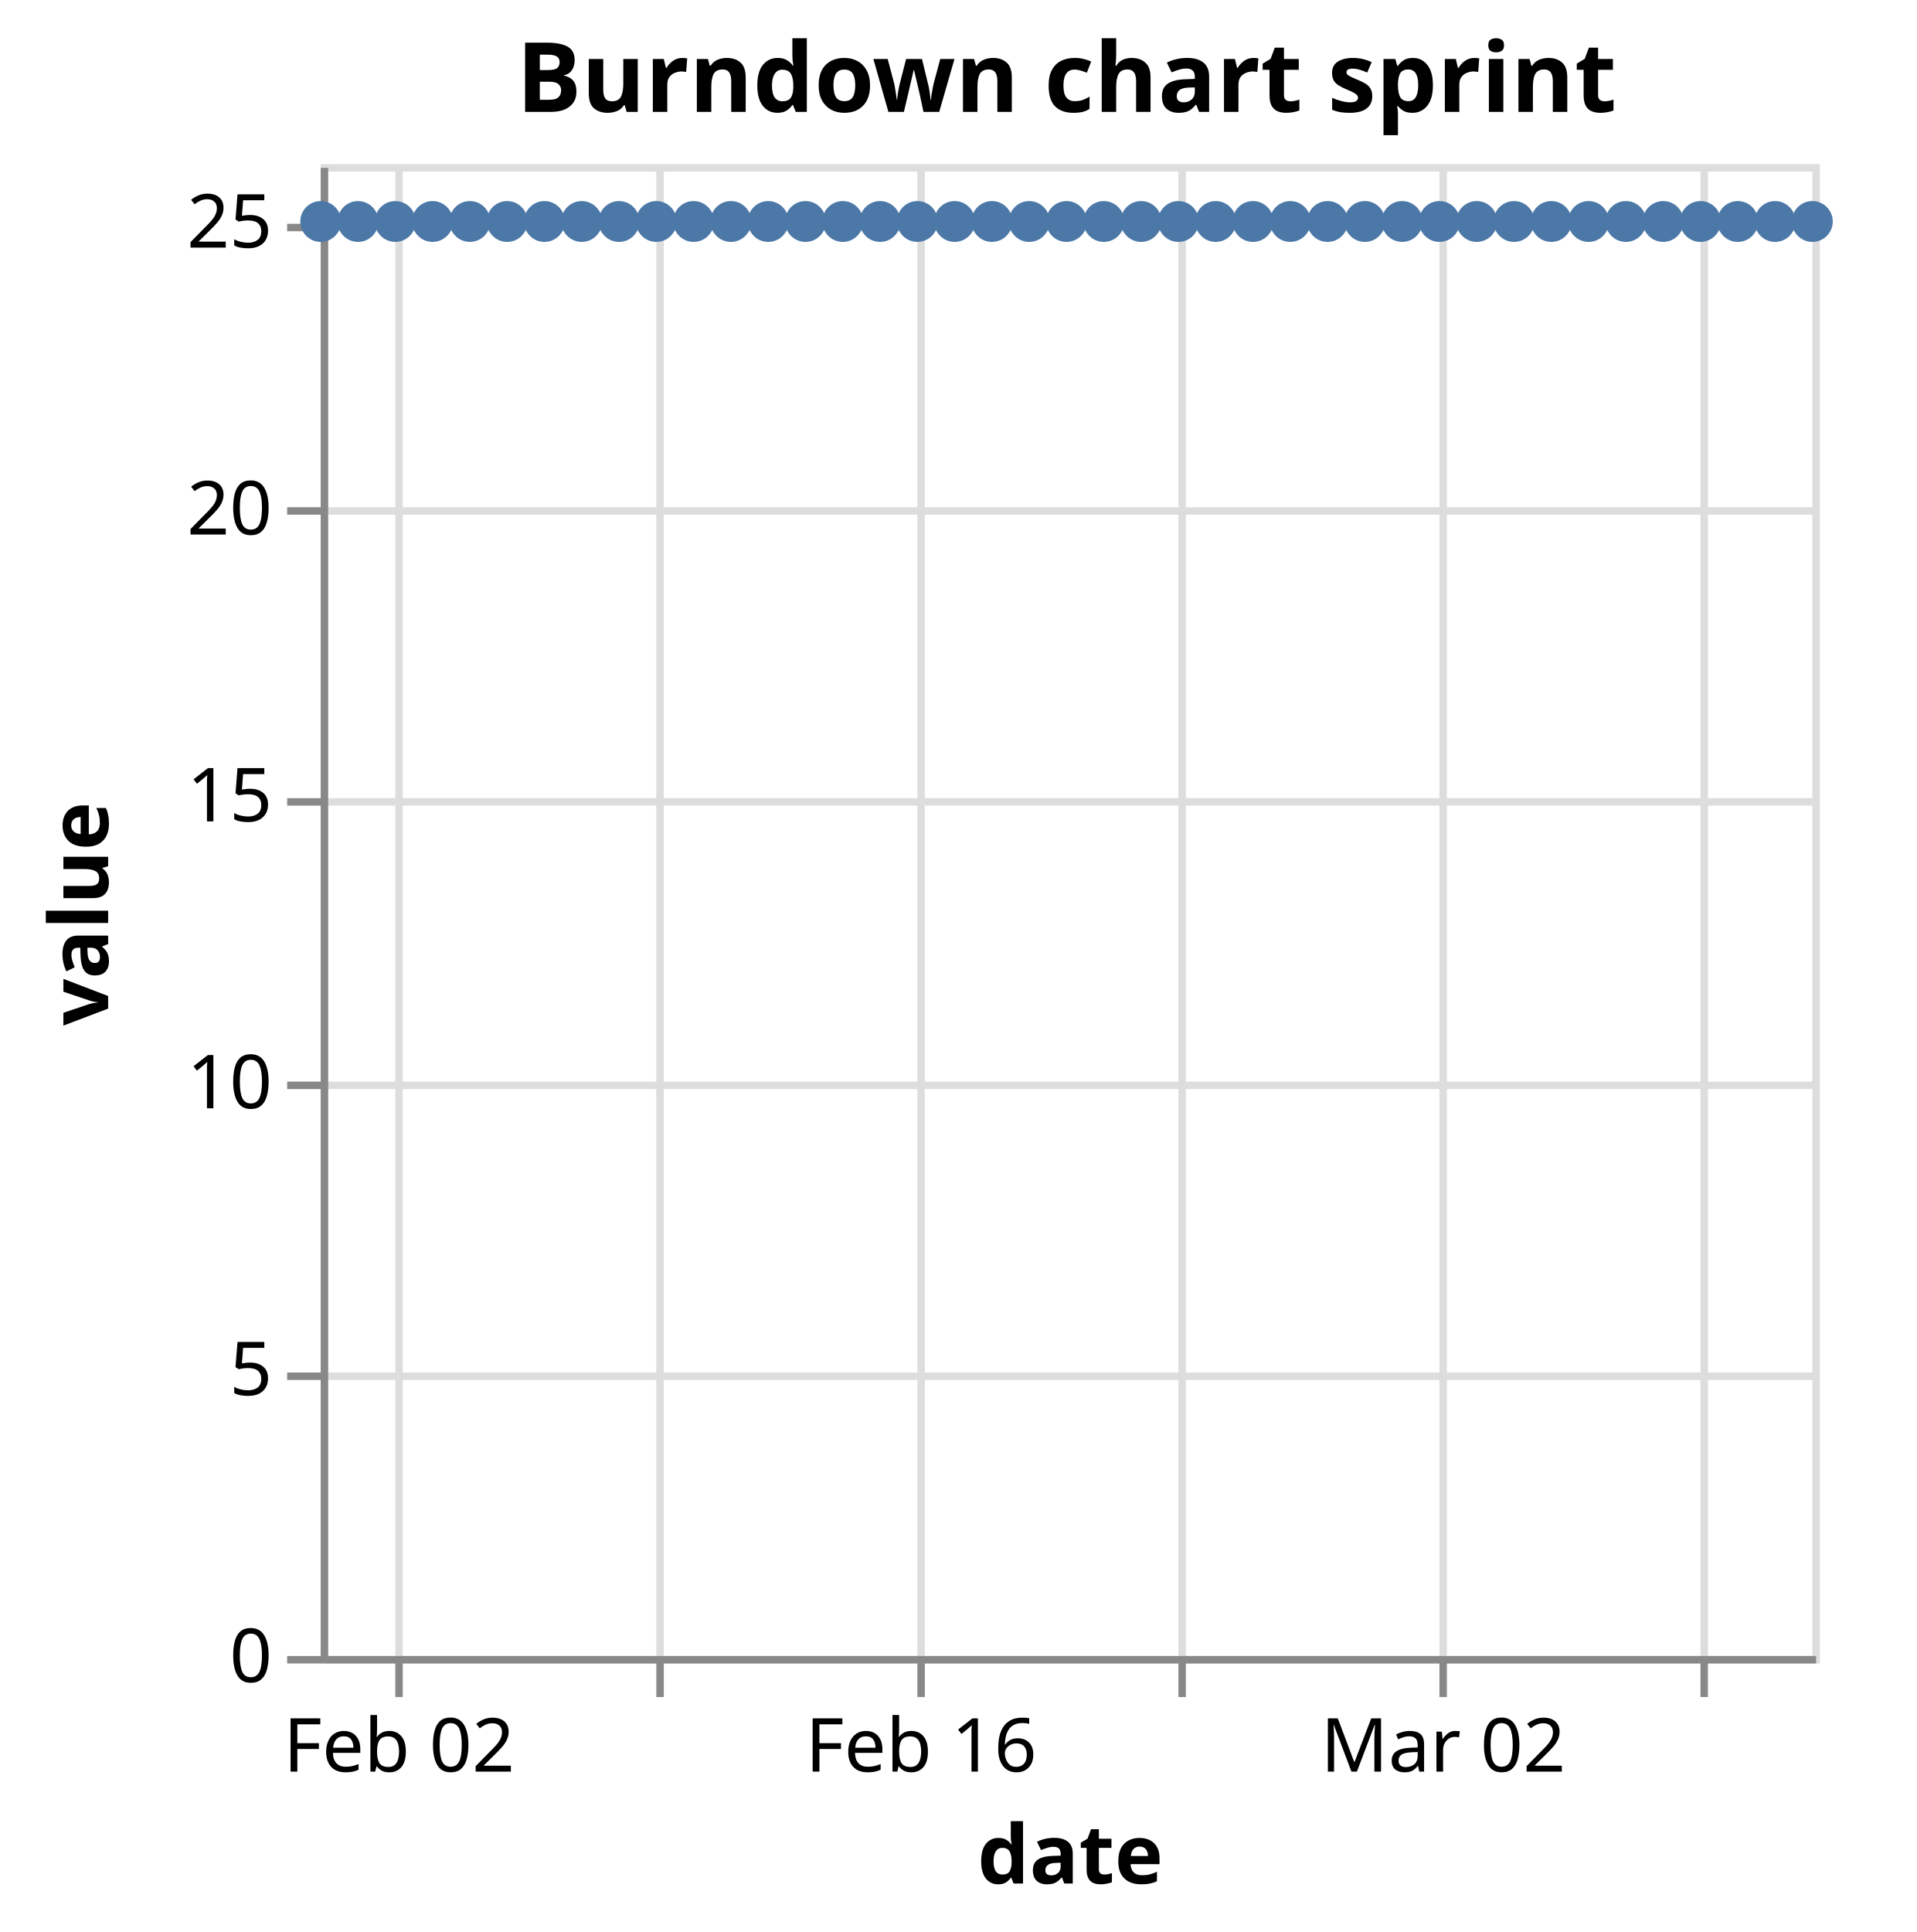
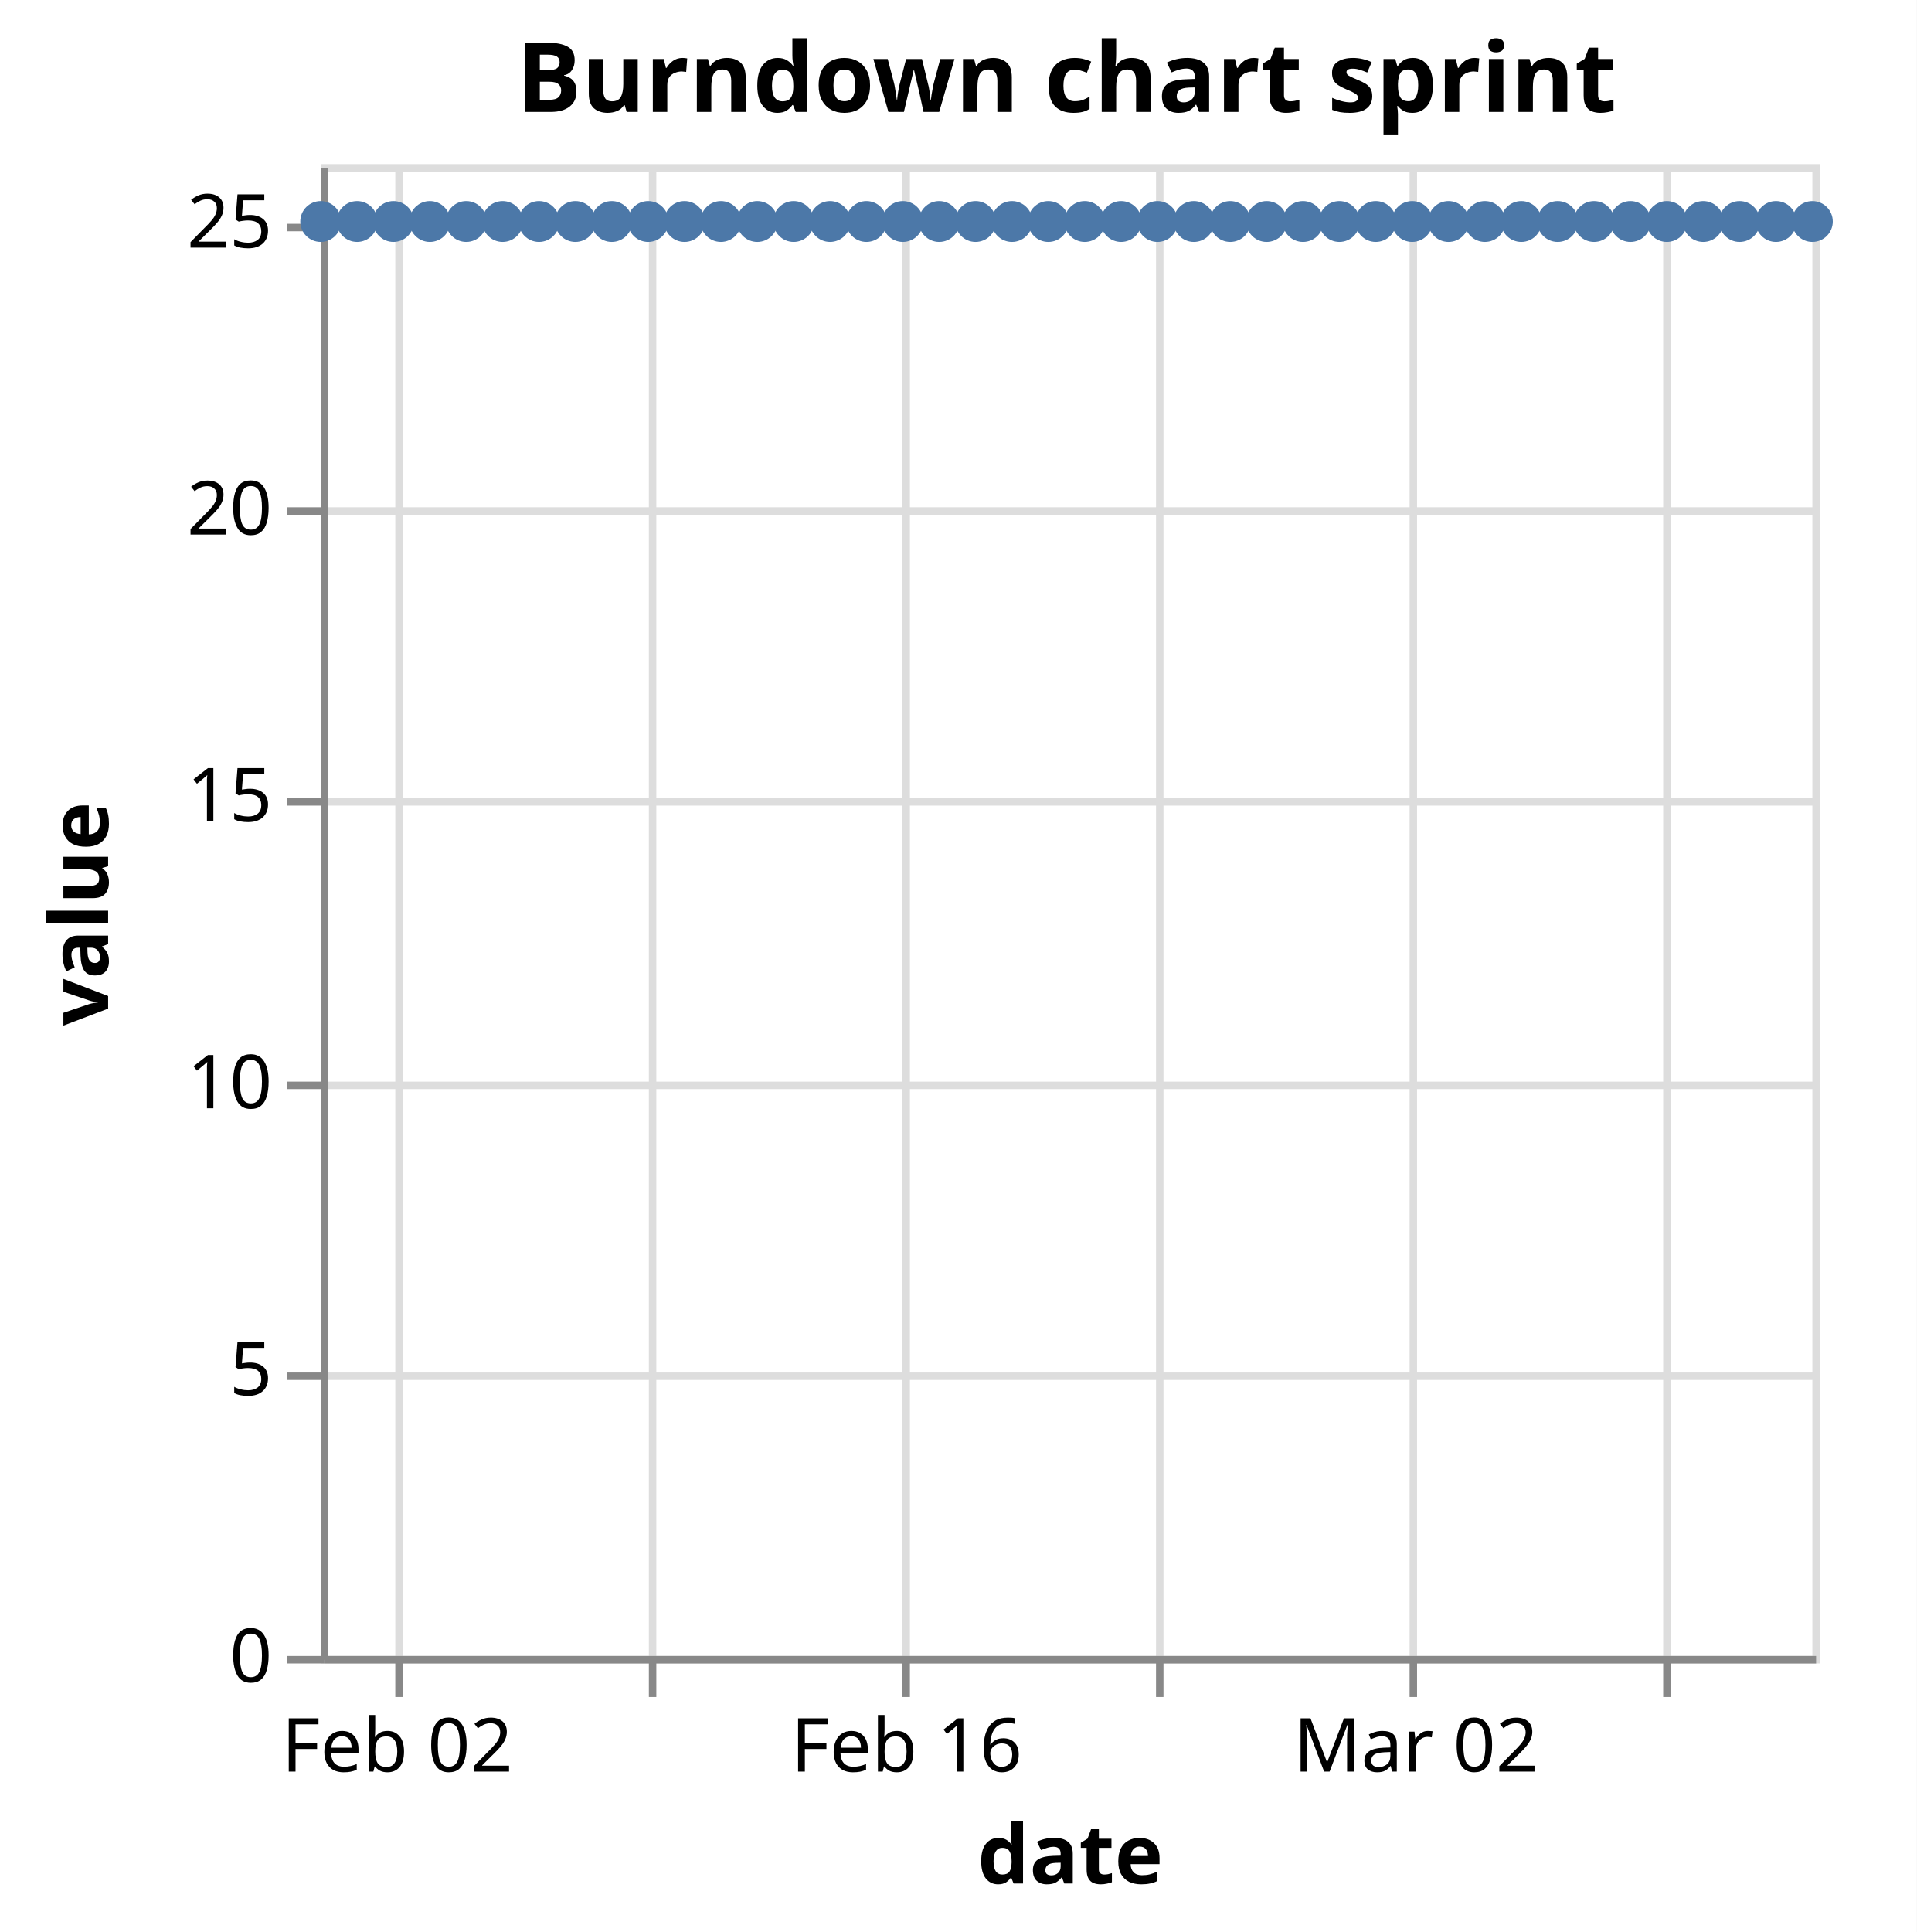
<svg xmlns="http://www.w3.org/2000/svg" version="1.1" class="marks" width="257" height="259" viewBox="0 0 257 259">
  <rect width="257" height="259" fill="white" />
  <g fill="none" stroke-miterlimit="10" transform="translate(43,22)">
    <g class="mark-group role-frame root" role="graphics-object" aria-roledescription="group mark container">
      <g transform="translate(0,0)">
        <path class="background" aria-hidden="true" d="M0.5,0.5h200v200h-200Z" stroke="#ddd" />
        <g>
          <g class="mark-group role-axis" aria-hidden="true">
            <g transform="translate(0.5,200.5)">
              <path class="background" aria-hidden="true" d="M0,0h0v0h0Z" pointer-events="none" />
              <g>
                <g class="mark-rule role-axis-grid" pointer-events="none">
                  <line transform="translate(10,-200)" x2="0" y2="200" stroke="#ddd" stroke-width="1" opacity="1" />
-                   <line transform="translate(45,-200)" x2="0" y2="200" stroke="#ddd" stroke-width="1" opacity="1" />
-                   <line transform="translate(80,-200)" x2="0" y2="200" stroke="#ddd" stroke-width="1" opacity="1" />
-                   <line transform="translate(115,-200)" x2="0" y2="200" stroke="#ddd" stroke-width="1" opacity="1" />
-                   <line transform="translate(150,-200)" x2="0" y2="200" stroke="#ddd" stroke-width="1" opacity="1" />
-                   <line transform="translate(185,-200)" x2="0" y2="200" stroke="#ddd" stroke-width="1" opacity="1" />
+                   <line transform="translate(44,-200)" x2="0" y2="200" stroke="#ddd" stroke-width="1" opacity="1" />
+                   <line transform="translate(78,-200)" x2="0" y2="200" stroke="#ddd" stroke-width="1" opacity="1" />
+                   <line transform="translate(112,-200)" x2="0" y2="200" stroke="#ddd" stroke-width="1" opacity="1" />
+                   <line transform="translate(146,-200)" x2="0" y2="200" stroke="#ddd" stroke-width="1" opacity="1" />
+                   <line transform="translate(180,-200)" x2="0" y2="200" stroke="#ddd" stroke-width="1" opacity="1" />
                </g>
              </g>
              <path class="foreground" aria-hidden="true" d="" pointer-events="none" display="none" />
            </g>
          </g>
          <g class="mark-group role-axis" aria-hidden="true">
            <g transform="translate(0.5,0.5)">
              <path class="background" aria-hidden="true" d="M0,0h0v0h0Z" pointer-events="none" />
              <g>
                <g class="mark-rule role-axis-grid" pointer-events="none">
                  <line transform="translate(0,200)" x2="200" y2="0" stroke="#ddd" stroke-width="1" opacity="1" />
                  <line transform="translate(0,162)" x2="200" y2="0" stroke="#ddd" stroke-width="1" opacity="1" />
                  <line transform="translate(0,123)" x2="200" y2="0" stroke="#ddd" stroke-width="1" opacity="1" />
                  <line transform="translate(0,85)" x2="200" y2="0" stroke="#ddd" stroke-width="1" opacity="1" />
                  <line transform="translate(0,46)" x2="200" y2="0" stroke="#ddd" stroke-width="1" opacity="1" />
                  <line transform="translate(0,8)" x2="200" y2="0" stroke="#ddd" stroke-width="1" opacity="1" />
                </g>
              </g>
              <path class="foreground" aria-hidden="true" d="" pointer-events="none" display="none" />
            </g>
          </g>
-           <g class="mark-group role-axis" role="graphics-symbol" aria-roledescription="axis" aria-label="X-axis titled 'date' for a time scale with values from January 31 to March 12">
+           <g class="mark-group role-axis" role="graphics-symbol" aria-roledescription="axis" aria-label="X-axis titled 'date' for a time scale with values from January 31 to March 13">
            <g transform="translate(0.5,200.5)">
              <path class="background" aria-hidden="true" d="M0,0h0v0h0Z" pointer-events="none" />
              <g>
                <g class="mark-rule role-axis-tick" pointer-events="none">
                  <line transform="translate(10,0)" x2="0" y2="5" stroke="#888" stroke-width="1" opacity="1" />
-                   <line transform="translate(45,0)" x2="0" y2="5" stroke="#888" stroke-width="1" opacity="1" />
-                   <line transform="translate(80,0)" x2="0" y2="5" stroke="#888" stroke-width="1" opacity="1" />
-                   <line transform="translate(115,0)" x2="0" y2="5" stroke="#888" stroke-width="1" opacity="1" />
-                   <line transform="translate(150,0)" x2="0" y2="5" stroke="#888" stroke-width="1" opacity="1" />
-                   <line transform="translate(185,0)" x2="0" y2="5" stroke="#888" stroke-width="1" opacity="1" />
+                   <line transform="translate(44,0)" x2="0" y2="5" stroke="#888" stroke-width="1" opacity="1" />
+                   <line transform="translate(78,0)" x2="0" y2="5" stroke="#888" stroke-width="1" opacity="1" />
+                   <line transform="translate(112,0)" x2="0" y2="5" stroke="#888" stroke-width="1" opacity="1" />
+                   <line transform="translate(146,0)" x2="0" y2="5" stroke="#888" stroke-width="1" opacity="1" />
+                   <line transform="translate(180,0)" x2="0" y2="5" stroke="#888" stroke-width="1" opacity="1" />
                </g>
                <g class="mark-text role-axis-label" pointer-events="none">
-                   <text text-anchor="middle" transform="translate(10,15)" font-family="sans-serif" font-size="10px" fill="#000" opacity="1">Feb 02</text>
-                   <text text-anchor="middle" transform="translate(45,15)" font-family="sans-serif" font-size="10px" fill="#000" opacity="0">Feb 09</text>
-                   <text text-anchor="middle" transform="translate(80,15)" font-family="sans-serif" font-size="10px" fill="#000" opacity="1">Feb 16</text>
-                   <text text-anchor="middle" transform="translate(115,15)" font-family="sans-serif" font-size="10px" fill="#000" opacity="0">Feb 23</text>
-                   <text text-anchor="middle" transform="translate(150,15)" font-family="sans-serif" font-size="10px" fill="#000" opacity="1">Mar 02</text>
-                   <text text-anchor="middle" transform="translate(185,15)" font-family="sans-serif" font-size="10px" fill="#000" opacity="0">Mar 09</text>
+                   <text text-anchor="middle" transform="translate(9.756098,15)" font-family="sans-serif" font-size="10px" fill="#000" opacity="1">Feb 02</text>
+                   <text text-anchor="middle" transform="translate(43.90244,15)" font-family="sans-serif" font-size="10px" fill="#000" opacity="0">Feb 09</text>
+                   <text text-anchor="middle" transform="translate(78.04878,15)" font-family="sans-serif" font-size="10px" fill="#000" opacity="1">Feb 16</text>
+                   <text text-anchor="middle" transform="translate(112.1951,15)" font-family="sans-serif" font-size="10px" fill="#000" opacity="0">Feb 23</text>
+                   <text text-anchor="middle" transform="translate(146.3415,15)" font-family="sans-serif" font-size="10px" fill="#000" opacity="1">Mar 02</text>
+                   <text text-anchor="middle" transform="translate(180.4878,15)" font-family="sans-serif" font-size="10px" fill="#000" opacity="0">Mar 09</text>
                </g>
                <g class="mark-rule role-axis-domain" pointer-events="none">
                  <line transform="translate(0,0)" x2="200" y2="0" stroke="#888" stroke-width="1" opacity="1" />
                </g>
                <g class="mark-text role-axis-title" pointer-events="none">
                  <text text-anchor="middle" transform="translate(100,30)" font-family="sans-serif" font-size="11px" font-weight="bold" fill="#000" opacity="1">date</text>
                </g>
              </g>
              <path class="foreground" aria-hidden="true" d="" pointer-events="none" display="none" />
            </g>
          </g>
          <g class="mark-group role-axis" role="graphics-symbol" aria-roledescription="axis" aria-label="Y-axis titled 'value' for a linear scale with values from 0 to 26">
            <g transform="translate(0.5,0.5)">
              <path class="background" aria-hidden="true" d="M0,0h0v0h0Z" pointer-events="none" />
              <g>
                <g class="mark-rule role-axis-tick" pointer-events="none">
                  <line transform="translate(0,200)" x2="-5" y2="0" stroke="#888" stroke-width="1" opacity="1" />
                  <line transform="translate(0,162)" x2="-5" y2="0" stroke="#888" stroke-width="1" opacity="1" />
                  <line transform="translate(0,123)" x2="-5" y2="0" stroke="#888" stroke-width="1" opacity="1" />
                  <line transform="translate(0,85)" x2="-5" y2="0" stroke="#888" stroke-width="1" opacity="1" />
                  <line transform="translate(0,46)" x2="-5" y2="0" stroke="#888" stroke-width="1" opacity="1" />
                  <line transform="translate(0,8)" x2="-5" y2="0" stroke="#888" stroke-width="1" opacity="1" />
                </g>
                <g class="mark-text role-axis-label" pointer-events="none">
                  <text text-anchor="end" transform="translate(-7,203)" font-family="sans-serif" font-size="10px" fill="#000" opacity="1">0</text>
                  <text text-anchor="end" transform="translate(-7,164.5385)" font-family="sans-serif" font-size="10px" fill="#000" opacity="1">5</text>
                  <text text-anchor="end" transform="translate(-7,126.0769)" font-family="sans-serif" font-size="10px" fill="#000" opacity="1">10</text>
                  <text text-anchor="end" transform="translate(-7,87.61538)" font-family="sans-serif" font-size="10px" fill="#000" opacity="1">15</text>
                  <text text-anchor="end" transform="translate(-7,49.15385)" font-family="sans-serif" font-size="10px" fill="#000" opacity="1">20</text>
                  <text text-anchor="end" transform="translate(-7,10.69231)" font-family="sans-serif" font-size="10px" fill="#000" opacity="1">25</text>
                </g>
                <g class="mark-rule role-axis-domain" pointer-events="none">
                  <line transform="translate(0,200)" x2="0" y2="-200" stroke="#888" stroke-width="1" opacity="1" />
                </g>
                <g class="mark-text role-axis-title" pointer-events="none">
                  <text text-anchor="middle" transform="translate(-27,100) rotate(-90) translate(0,-2)" font-family="sans-serif" font-size="11px" font-weight="bold" fill="#000" opacity="1">value</text>
                </g>
              </g>
              <path class="foreground" aria-hidden="true" d="" pointer-events="none" display="none" />
            </g>
          </g>
          <g class="mark-line role-mark layer_0_layer_0_marks" role="graphics-object" aria-roledescription="line mark container">
-             <path aria-label="date: Jan 31; value: 25" role="graphics-symbol" aria-roledescription="line mark" d="M0,7.692L5,7.692L10,7.692L15,7.692L20,7.692L25,7.692L30,7.692L35,7.692L40,7.692L45,7.692L50,7.692L55,7.692L60,7.692L65,7.692L70,7.692L75,7.692L80,7.692L85,7.692L90,7.692L95,7.692L100,7.692L105,7.692L110,7.692L115,7.692L120,7.692L125,7.692L130,7.692L135,7.692L140,7.692L145,7.692L150,7.692L155,7.692L160,7.692L165,7.692L170,7.692L175,7.692L180,7.692L185,7.692L190,7.692L195,7.692L200,7.692" stroke="#4c78a8" stroke-width="2" />
+             <path aria-label="date: Jan 31; value: 25" role="graphics-symbol" aria-roledescription="line mark" d="M0,7.692L4.878,7.692L9.756,7.692L14.634,7.692L19.512,7.692L24.39,7.692L29.268,7.692L34.146,7.692L39.024,7.692L43.902,7.692L48.78,7.692L53.659,7.692L58.537,7.692L63.415,7.692L68.293,7.692L73.171,7.692L78.049,7.692L82.927,7.692L87.805,7.692L92.683,7.692L97.561,7.692L102.439,7.692L107.317,7.692L112.195,7.692L117.073,7.692L121.951,7.692L126.829,7.692L131.707,7.692L136.585,7.692L141.463,7.692L146.341,7.692L151.22,7.692L156.098,7.692L160.976,7.692L165.854,7.692L170.732,7.692L175.61,7.692L180.488,7.692L185.366,7.692L190.244,7.692L195.122,7.692L200,7.692" stroke="#4c78a8" stroke-width="2" />
          </g>
          <g class="mark-symbol role-mark layer_0_layer_1_marks" role="graphics-object" aria-roledescription="symbol mark container">
            <path aria-label="date: Jan 31; value: 25" role="graphics-symbol" aria-roledescription="point" transform="translate(0,7.692308)" d="M2.739,0A2.739,2.739,0,1,1,-2.739,0A2.739,2.739,0,1,1,2.739,0" fill="#4c78a8" stroke-width="2" opacity="1" />
-             <path aria-label="date: Feb 01; value: 25" role="graphics-symbol" aria-roledescription="point" transform="translate(5,7.692308)" d="M2.739,0A2.739,2.739,0,1,1,-2.739,0A2.739,2.739,0,1,1,2.739,0" fill="#4c78a8" stroke-width="2" opacity="1" />
-             <path aria-label="date: Feb 02; value: 25" role="graphics-symbol" aria-roledescription="point" transform="translate(10,7.692308)" d="M2.739,0A2.739,2.739,0,1,1,-2.739,0A2.739,2.739,0,1,1,2.739,0" fill="#4c78a8" stroke-width="2" opacity="1" />
-             <path aria-label="date: Feb 03; value: 25" role="graphics-symbol" aria-roledescription="point" transform="translate(15,7.692308)" d="M2.739,0A2.739,2.739,0,1,1,-2.739,0A2.739,2.739,0,1,1,2.739,0" fill="#4c78a8" stroke-width="2" opacity="1" />
-             <path aria-label="date: Feb 04; value: 25" role="graphics-symbol" aria-roledescription="point" transform="translate(20,7.692308)" d="M2.739,0A2.739,2.739,0,1,1,-2.739,0A2.739,2.739,0,1,1,2.739,0" fill="#4c78a8" stroke-width="2" opacity="1" />
-             <path aria-label="date: Feb 05; value: 25" role="graphics-symbol" aria-roledescription="point" transform="translate(25,7.692308)" d="M2.739,0A2.739,2.739,0,1,1,-2.739,0A2.739,2.739,0,1,1,2.739,0" fill="#4c78a8" stroke-width="2" opacity="1" />
-             <path aria-label="date: Feb 06; value: 25" role="graphics-symbol" aria-roledescription="point" transform="translate(30,7.692308)" d="M2.739,0A2.739,2.739,0,1,1,-2.739,0A2.739,2.739,0,1,1,2.739,0" fill="#4c78a8" stroke-width="2" opacity="1" />
-             <path aria-label="date: Feb 07; value: 25" role="graphics-symbol" aria-roledescription="point" transform="translate(35,7.692308)" d="M2.739,0A2.739,2.739,0,1,1,-2.739,0A2.739,2.739,0,1,1,2.739,0" fill="#4c78a8" stroke-width="2" opacity="1" />
-             <path aria-label="date: Feb 08; value: 25" role="graphics-symbol" aria-roledescription="point" transform="translate(40,7.692308)" d="M2.739,0A2.739,2.739,0,1,1,-2.739,0A2.739,2.739,0,1,1,2.739,0" fill="#4c78a8" stroke-width="2" opacity="1" />
-             <path aria-label="date: Feb 09; value: 25" role="graphics-symbol" aria-roledescription="point" transform="translate(45,7.692308)" d="M2.739,0A2.739,2.739,0,1,1,-2.739,0A2.739,2.739,0,1,1,2.739,0" fill="#4c78a8" stroke-width="2" opacity="1" />
-             <path aria-label="date: Feb 10; value: 25" role="graphics-symbol" aria-roledescription="point" transform="translate(50,7.692308)" d="M2.739,0A2.739,2.739,0,1,1,-2.739,0A2.739,2.739,0,1,1,2.739,0" fill="#4c78a8" stroke-width="2" opacity="1" />
-             <path aria-label="date: Feb 11; value: 25" role="graphics-symbol" aria-roledescription="point" transform="translate(55,7.692308)" d="M2.739,0A2.739,2.739,0,1,1,-2.739,0A2.739,2.739,0,1,1,2.739,0" fill="#4c78a8" stroke-width="2" opacity="1" />
-             <path aria-label="date: Feb 12; value: 25" role="graphics-symbol" aria-roledescription="point" transform="translate(60,7.692308)" d="M2.739,0A2.739,2.739,0,1,1,-2.739,0A2.739,2.739,0,1,1,2.739,0" fill="#4c78a8" stroke-width="2" opacity="1" />
-             <path aria-label="date: Feb 13; value: 25" role="graphics-symbol" aria-roledescription="point" transform="translate(65,7.692308)" d="M2.739,0A2.739,2.739,0,1,1,-2.739,0A2.739,2.739,0,1,1,2.739,0" fill="#4c78a8" stroke-width="2" opacity="1" />
-             <path aria-label="date: Feb 14; value: 25" role="graphics-symbol" aria-roledescription="point" transform="translate(70,7.692308)" d="M2.739,0A2.739,2.739,0,1,1,-2.739,0A2.739,2.739,0,1,1,2.739,0" fill="#4c78a8" stroke-width="2" opacity="1" />
-             <path aria-label="date: Feb 15; value: 25" role="graphics-symbol" aria-roledescription="point" transform="translate(75,7.692308)" d="M2.739,0A2.739,2.739,0,1,1,-2.739,0A2.739,2.739,0,1,1,2.739,0" fill="#4c78a8" stroke-width="2" opacity="1" />
-             <path aria-label="date: Feb 16; value: 25" role="graphics-symbol" aria-roledescription="point" transform="translate(80,7.692308)" d="M2.739,0A2.739,2.739,0,1,1,-2.739,0A2.739,2.739,0,1,1,2.739,0" fill="#4c78a8" stroke-width="2" opacity="1" />
-             <path aria-label="date: Feb 17; value: 25" role="graphics-symbol" aria-roledescription="point" transform="translate(85,7.692308)" d="M2.739,0A2.739,2.739,0,1,1,-2.739,0A2.739,2.739,0,1,1,2.739,0" fill="#4c78a8" stroke-width="2" opacity="1" />
-             <path aria-label="date: Feb 18; value: 25" role="graphics-symbol" aria-roledescription="point" transform="translate(90,7.692308)" d="M2.739,0A2.739,2.739,0,1,1,-2.739,0A2.739,2.739,0,1,1,2.739,0" fill="#4c78a8" stroke-width="2" opacity="1" />
-             <path aria-label="date: Feb 19; value: 25" role="graphics-symbol" aria-roledescription="point" transform="translate(95,7.692308)" d="M2.739,0A2.739,2.739,0,1,1,-2.739,0A2.739,2.739,0,1,1,2.739,0" fill="#4c78a8" stroke-width="2" opacity="1" />
-             <path aria-label="date: Feb 20; value: 25" role="graphics-symbol" aria-roledescription="point" transform="translate(100,7.692308)" d="M2.739,0A2.739,2.739,0,1,1,-2.739,0A2.739,2.739,0,1,1,2.739,0" fill="#4c78a8" stroke-width="2" opacity="1" />
-             <path aria-label="date: Feb 21; value: 25" role="graphics-symbol" aria-roledescription="point" transform="translate(105,7.692308)" d="M2.739,0A2.739,2.739,0,1,1,-2.739,0A2.739,2.739,0,1,1,2.739,0" fill="#4c78a8" stroke-width="2" opacity="1" />
-             <path aria-label="date: Feb 22; value: 25" role="graphics-symbol" aria-roledescription="point" transform="translate(110,7.692308)" d="M2.739,0A2.739,2.739,0,1,1,-2.739,0A2.739,2.739,0,1,1,2.739,0" fill="#4c78a8" stroke-width="2" opacity="1" />
-             <path aria-label="date: Feb 23; value: 25" role="graphics-symbol" aria-roledescription="point" transform="translate(115,7.692308)" d="M2.739,0A2.739,2.739,0,1,1,-2.739,0A2.739,2.739,0,1,1,2.739,0" fill="#4c78a8" stroke-width="2" opacity="1" />
-             <path aria-label="date: Feb 24; value: 25" role="graphics-symbol" aria-roledescription="point" transform="translate(120,7.692308)" d="M2.739,0A2.739,2.739,0,1,1,-2.739,0A2.739,2.739,0,1,1,2.739,0" fill="#4c78a8" stroke-width="2" opacity="1" />
-             <path aria-label="date: Feb 25; value: 25" role="graphics-symbol" aria-roledescription="point" transform="translate(125,7.692308)" d="M2.739,0A2.739,2.739,0,1,1,-2.739,0A2.739,2.739,0,1,1,2.739,0" fill="#4c78a8" stroke-width="2" opacity="1" />
-             <path aria-label="date: Feb 26; value: 25" role="graphics-symbol" aria-roledescription="point" transform="translate(130,7.692308)" d="M2.739,0A2.739,2.739,0,1,1,-2.739,0A2.739,2.739,0,1,1,2.739,0" fill="#4c78a8" stroke-width="2" opacity="1" />
-             <path aria-label="date: Feb 27; value: 25" role="graphics-symbol" aria-roledescription="point" transform="translate(135,7.692308)" d="M2.739,0A2.739,2.739,0,1,1,-2.739,0A2.739,2.739,0,1,1,2.739,0" fill="#4c78a8" stroke-width="2" opacity="1" />
-             <path aria-label="date: Feb 28; value: 25" role="graphics-symbol" aria-roledescription="point" transform="translate(140,7.692308)" d="M2.739,0A2.739,2.739,0,1,1,-2.739,0A2.739,2.739,0,1,1,2.739,0" fill="#4c78a8" stroke-width="2" opacity="1" />
-             <path aria-label="date: Mar 01; value: 25" role="graphics-symbol" aria-roledescription="point" transform="translate(145,7.692308)" d="M2.739,0A2.739,2.739,0,1,1,-2.739,0A2.739,2.739,0,1,1,2.739,0" fill="#4c78a8" stroke-width="2" opacity="1" />
-             <path aria-label="date: Mar 02; value: 25" role="graphics-symbol" aria-roledescription="point" transform="translate(150,7.692308)" d="M2.739,0A2.739,2.739,0,1,1,-2.739,0A2.739,2.739,0,1,1,2.739,0" fill="#4c78a8" stroke-width="2" opacity="1" />
-             <path aria-label="date: Mar 03; value: 25" role="graphics-symbol" aria-roledescription="point" transform="translate(155,7.692308)" d="M2.739,0A2.739,2.739,0,1,1,-2.739,0A2.739,2.739,0,1,1,2.739,0" fill="#4c78a8" stroke-width="2" opacity="1" />
-             <path aria-label="date: Mar 04; value: 25" role="graphics-symbol" aria-roledescription="point" transform="translate(160,7.692308)" d="M2.739,0A2.739,2.739,0,1,1,-2.739,0A2.739,2.739,0,1,1,2.739,0" fill="#4c78a8" stroke-width="2" opacity="1" />
-             <path aria-label="date: Mar 05; value: 25" role="graphics-symbol" aria-roledescription="point" transform="translate(165,7.692308)" d="M2.739,0A2.739,2.739,0,1,1,-2.739,0A2.739,2.739,0,1,1,2.739,0" fill="#4c78a8" stroke-width="2" opacity="1" />
-             <path aria-label="date: Mar 06; value: 25" role="graphics-symbol" aria-roledescription="point" transform="translate(170,7.692308)" d="M2.739,0A2.739,2.739,0,1,1,-2.739,0A2.739,2.739,0,1,1,2.739,0" fill="#4c78a8" stroke-width="2" opacity="1" />
-             <path aria-label="date: Mar 07; value: 25" role="graphics-symbol" aria-roledescription="point" transform="translate(175,7.692308)" d="M2.739,0A2.739,2.739,0,1,1,-2.739,0A2.739,2.739,0,1,1,2.739,0" fill="#4c78a8" stroke-width="2" opacity="1" />
-             <path aria-label="date: Mar 08; value: 25" role="graphics-symbol" aria-roledescription="point" transform="translate(180,7.692308)" d="M2.739,0A2.739,2.739,0,1,1,-2.739,0A2.739,2.739,0,1,1,2.739,0" fill="#4c78a8" stroke-width="2" opacity="1" />
-             <path aria-label="date: Mar 09; value: 25" role="graphics-symbol" aria-roledescription="point" transform="translate(185,7.692308)" d="M2.739,0A2.739,2.739,0,1,1,-2.739,0A2.739,2.739,0,1,1,2.739,0" fill="#4c78a8" stroke-width="2" opacity="1" />
-             <path aria-label="date: Mar 10; value: 25" role="graphics-symbol" aria-roledescription="point" transform="translate(190,7.692308)" d="M2.739,0A2.739,2.739,0,1,1,-2.739,0A2.739,2.739,0,1,1,2.739,0" fill="#4c78a8" stroke-width="2" opacity="1" />
-             <path aria-label="date: Mar 11; value: 25" role="graphics-symbol" aria-roledescription="point" transform="translate(195,7.692308)" d="M2.739,0A2.739,2.739,0,1,1,-2.739,0A2.739,2.739,0,1,1,2.739,0" fill="#4c78a8" stroke-width="2" opacity="1" />
-             <path aria-label="date: Mar 12; value: 25" role="graphics-symbol" aria-roledescription="point" transform="translate(200,7.692308)" d="M2.739,0A2.739,2.739,0,1,1,-2.739,0A2.739,2.739,0,1,1,2.739,0" fill="#4c78a8" stroke-width="2" opacity="1" />
+             <path aria-label="date: Feb 01; value: 25" role="graphics-symbol" aria-roledescription="point" transform="translate(4.878049,7.692308)" d="M2.739,0A2.739,2.739,0,1,1,-2.739,0A2.739,2.739,0,1,1,2.739,0" fill="#4c78a8" stroke-width="2" opacity="1" />
+             <path aria-label="date: Feb 02; value: 25" role="graphics-symbol" aria-roledescription="point" transform="translate(9.756098,7.692308)" d="M2.739,0A2.739,2.739,0,1,1,-2.739,0A2.739,2.739,0,1,1,2.739,0" fill="#4c78a8" stroke-width="2" opacity="1" />
+             <path aria-label="date: Feb 03; value: 25" role="graphics-symbol" aria-roledescription="point" transform="translate(14.63415,7.692308)" d="M2.739,0A2.739,2.739,0,1,1,-2.739,0A2.739,2.739,0,1,1,2.739,0" fill="#4c78a8" stroke-width="2" opacity="1" />
+             <path aria-label="date: Feb 04; value: 25" role="graphics-symbol" aria-roledescription="point" transform="translate(19.5122,7.692308)" d="M2.739,0A2.739,2.739,0,1,1,-2.739,0A2.739,2.739,0,1,1,2.739,0" fill="#4c78a8" stroke-width="2" opacity="1" />
+             <path aria-label="date: Feb 05; value: 25" role="graphics-symbol" aria-roledescription="point" transform="translate(24.39024,7.692308)" d="M2.739,0A2.739,2.739,0,1,1,-2.739,0A2.739,2.739,0,1,1,2.739,0" fill="#4c78a8" stroke-width="2" opacity="1" />
+             <path aria-label="date: Feb 06; value: 25" role="graphics-symbol" aria-roledescription="point" transform="translate(29.26829,7.692308)" d="M2.739,0A2.739,2.739,0,1,1,-2.739,0A2.739,2.739,0,1,1,2.739,0" fill="#4c78a8" stroke-width="2" opacity="1" />
+             <path aria-label="date: Feb 07; value: 25" role="graphics-symbol" aria-roledescription="point" transform="translate(34.14634,7.692308)" d="M2.739,0A2.739,2.739,0,1,1,-2.739,0A2.739,2.739,0,1,1,2.739,0" fill="#4c78a8" stroke-width="2" opacity="1" />
+             <path aria-label="date: Feb 08; value: 25" role="graphics-symbol" aria-roledescription="point" transform="translate(39.02439,7.692308)" d="M2.739,0A2.739,2.739,0,1,1,-2.739,0A2.739,2.739,0,1,1,2.739,0" fill="#4c78a8" stroke-width="2" opacity="1" />
+             <path aria-label="date: Feb 09; value: 25" role="graphics-symbol" aria-roledescription="point" transform="translate(43.90244,7.692308)" d="M2.739,0A2.739,2.739,0,1,1,-2.739,0A2.739,2.739,0,1,1,2.739,0" fill="#4c78a8" stroke-width="2" opacity="1" />
+             <path aria-label="date: Feb 10; value: 25" role="graphics-symbol" aria-roledescription="point" transform="translate(48.78049,7.692308)" d="M2.739,0A2.739,2.739,0,1,1,-2.739,0A2.739,2.739,0,1,1,2.739,0" fill="#4c78a8" stroke-width="2" opacity="1" />
+             <path aria-label="date: Feb 11; value: 25" role="graphics-symbol" aria-roledescription="point" transform="translate(53.65854,7.692308)" d="M2.739,0A2.739,2.739,0,1,1,-2.739,0A2.739,2.739,0,1,1,2.739,0" fill="#4c78a8" stroke-width="2" opacity="1" />
+             <path aria-label="date: Feb 12; value: 25" role="graphics-symbol" aria-roledescription="point" transform="translate(58.53659,7.692308)" d="M2.739,0A2.739,2.739,0,1,1,-2.739,0A2.739,2.739,0,1,1,2.739,0" fill="#4c78a8" stroke-width="2" opacity="1" />
+             <path aria-label="date: Feb 13; value: 25" role="graphics-symbol" aria-roledescription="point" transform="translate(63.41463,7.692308)" d="M2.739,0A2.739,2.739,0,1,1,-2.739,0A2.739,2.739,0,1,1,2.739,0" fill="#4c78a8" stroke-width="2" opacity="1" />
+             <path aria-label="date: Feb 14; value: 25" role="graphics-symbol" aria-roledescription="point" transform="translate(68.29268,7.692308)" d="M2.739,0A2.739,2.739,0,1,1,-2.739,0A2.739,2.739,0,1,1,2.739,0" fill="#4c78a8" stroke-width="2" opacity="1" />
+             <path aria-label="date: Feb 15; value: 25" role="graphics-symbol" aria-roledescription="point" transform="translate(73.17073,7.692308)" d="M2.739,0A2.739,2.739,0,1,1,-2.739,0A2.739,2.739,0,1,1,2.739,0" fill="#4c78a8" stroke-width="2" opacity="1" />
+             <path aria-label="date: Feb 16; value: 25" role="graphics-symbol" aria-roledescription="point" transform="translate(78.04878,7.692308)" d="M2.739,0A2.739,2.739,0,1,1,-2.739,0A2.739,2.739,0,1,1,2.739,0" fill="#4c78a8" stroke-width="2" opacity="1" />
+             <path aria-label="date: Feb 17; value: 25" role="graphics-symbol" aria-roledescription="point" transform="translate(82.92683,7.692308)" d="M2.739,0A2.739,2.739,0,1,1,-2.739,0A2.739,2.739,0,1,1,2.739,0" fill="#4c78a8" stroke-width="2" opacity="1" />
+             <path aria-label="date: Feb 18; value: 25" role="graphics-symbol" aria-roledescription="point" transform="translate(87.80488,7.692308)" d="M2.739,0A2.739,2.739,0,1,1,-2.739,0A2.739,2.739,0,1,1,2.739,0" fill="#4c78a8" stroke-width="2" opacity="1" />
+             <path aria-label="date: Feb 19; value: 25" role="graphics-symbol" aria-roledescription="point" transform="translate(92.68293,7.692308)" d="M2.739,0A2.739,2.739,0,1,1,-2.739,0A2.739,2.739,0,1,1,2.739,0" fill="#4c78a8" stroke-width="2" opacity="1" />
+             <path aria-label="date: Feb 20; value: 25" role="graphics-symbol" aria-roledescription="point" transform="translate(97.56098,7.692308)" d="M2.739,0A2.739,2.739,0,1,1,-2.739,0A2.739,2.739,0,1,1,2.739,0" fill="#4c78a8" stroke-width="2" opacity="1" />
+             <path aria-label="date: Feb 21; value: 25" role="graphics-symbol" aria-roledescription="point" transform="translate(102.439,7.692308)" d="M2.739,0A2.739,2.739,0,1,1,-2.739,0A2.739,2.739,0,1,1,2.739,0" fill="#4c78a8" stroke-width="2" opacity="1" />
+             <path aria-label="date: Feb 22; value: 25" role="graphics-symbol" aria-roledescription="point" transform="translate(107.3171,7.692308)" d="M2.739,0A2.739,2.739,0,1,1,-2.739,0A2.739,2.739,0,1,1,2.739,0" fill="#4c78a8" stroke-width="2" opacity="1" />
+             <path aria-label="date: Feb 23; value: 25" role="graphics-symbol" aria-roledescription="point" transform="translate(112.1951,7.692308)" d="M2.739,0A2.739,2.739,0,1,1,-2.739,0A2.739,2.739,0,1,1,2.739,0" fill="#4c78a8" stroke-width="2" opacity="1" />
+             <path aria-label="date: Feb 24; value: 25" role="graphics-symbol" aria-roledescription="point" transform="translate(117.0732,7.692308)" d="M2.739,0A2.739,2.739,0,1,1,-2.739,0A2.739,2.739,0,1,1,2.739,0" fill="#4c78a8" stroke-width="2" opacity="1" />
+             <path aria-label="date: Feb 25; value: 25" role="graphics-symbol" aria-roledescription="point" transform="translate(121.9512,7.692308)" d="M2.739,0A2.739,2.739,0,1,1,-2.739,0A2.739,2.739,0,1,1,2.739,0" fill="#4c78a8" stroke-width="2" opacity="1" />
+             <path aria-label="date: Feb 26; value: 25" role="graphics-symbol" aria-roledescription="point" transform="translate(126.8293,7.692308)" d="M2.739,0A2.739,2.739,0,1,1,-2.739,0A2.739,2.739,0,1,1,2.739,0" fill="#4c78a8" stroke-width="2" opacity="1" />
+             <path aria-label="date: Feb 27; value: 25" role="graphics-symbol" aria-roledescription="point" transform="translate(131.7073,7.692308)" d="M2.739,0A2.739,2.739,0,1,1,-2.739,0A2.739,2.739,0,1,1,2.739,0" fill="#4c78a8" stroke-width="2" opacity="1" />
+             <path aria-label="date: Feb 28; value: 25" role="graphics-symbol" aria-roledescription="point" transform="translate(136.5854,7.692308)" d="M2.739,0A2.739,2.739,0,1,1,-2.739,0A2.739,2.739,0,1,1,2.739,0" fill="#4c78a8" stroke-width="2" opacity="1" />
+             <path aria-label="date: Mar 01; value: 25" role="graphics-symbol" aria-roledescription="point" transform="translate(141.4634,7.692308)" d="M2.739,0A2.739,2.739,0,1,1,-2.739,0A2.739,2.739,0,1,1,2.739,0" fill="#4c78a8" stroke-width="2" opacity="1" />
+             <path aria-label="date: Mar 02; value: 25" role="graphics-symbol" aria-roledescription="point" transform="translate(146.3415,7.692308)" d="M2.739,0A2.739,2.739,0,1,1,-2.739,0A2.739,2.739,0,1,1,2.739,0" fill="#4c78a8" stroke-width="2" opacity="1" />
+             <path aria-label="date: Mar 03; value: 25" role="graphics-symbol" aria-roledescription="point" transform="translate(151.2195,7.692308)" d="M2.739,0A2.739,2.739,0,1,1,-2.739,0A2.739,2.739,0,1,1,2.739,0" fill="#4c78a8" stroke-width="2" opacity="1" />
+             <path aria-label="date: Mar 04; value: 25" role="graphics-symbol" aria-roledescription="point" transform="translate(156.0976,7.692308)" d="M2.739,0A2.739,2.739,0,1,1,-2.739,0A2.739,2.739,0,1,1,2.739,0" fill="#4c78a8" stroke-width="2" opacity="1" />
+             <path aria-label="date: Mar 05; value: 25" role="graphics-symbol" aria-roledescription="point" transform="translate(160.9756,7.692308)" d="M2.739,0A2.739,2.739,0,1,1,-2.739,0A2.739,2.739,0,1,1,2.739,0" fill="#4c78a8" stroke-width="2" opacity="1" />
+             <path aria-label="date: Mar 06; value: 25" role="graphics-symbol" aria-roledescription="point" transform="translate(165.8537,7.692308)" d="M2.739,0A2.739,2.739,0,1,1,-2.739,0A2.739,2.739,0,1,1,2.739,0" fill="#4c78a8" stroke-width="2" opacity="1" />
+             <path aria-label="date: Mar 07; value: 25" role="graphics-symbol" aria-roledescription="point" transform="translate(170.7317,7.692308)" d="M2.739,0A2.739,2.739,0,1,1,-2.739,0A2.739,2.739,0,1,1,2.739,0" fill="#4c78a8" stroke-width="2" opacity="1" />
+             <path aria-label="date: Mar 08; value: 25" role="graphics-symbol" aria-roledescription="point" transform="translate(175.6098,7.692308)" d="M2.739,0A2.739,2.739,0,1,1,-2.739,0A2.739,2.739,0,1,1,2.739,0" fill="#4c78a8" stroke-width="2" opacity="1" />
+             <path aria-label="date: Mar 09; value: 25" role="graphics-symbol" aria-roledescription="point" transform="translate(180.4878,7.692308)" d="M2.739,0A2.739,2.739,0,1,1,-2.739,0A2.739,2.739,0,1,1,2.739,0" fill="#4c78a8" stroke-width="2" opacity="1" />
+             <path aria-label="date: Mar 10; value: 25" role="graphics-symbol" aria-roledescription="point" transform="translate(185.3659,7.692308)" d="M2.739,0A2.739,2.739,0,1,1,-2.739,0A2.739,2.739,0,1,1,2.739,0" fill="#4c78a8" stroke-width="2" opacity="1" />
+             <path aria-label="date: Mar 11; value: 25" role="graphics-symbol" aria-roledescription="point" transform="translate(190.2439,7.692308)" d="M2.739,0A2.739,2.739,0,1,1,-2.739,0A2.739,2.739,0,1,1,2.739,0" fill="#4c78a8" stroke-width="2" opacity="1" />
+             <path aria-label="date: Mar 12; value: 25" role="graphics-symbol" aria-roledescription="point" transform="translate(195.122,7.692308)" d="M2.739,0A2.739,2.739,0,1,1,-2.739,0A2.739,2.739,0,1,1,2.739,0" fill="#4c78a8" stroke-width="2" opacity="1" />
+             <path aria-label="date: Mar 13; value: 25" role="graphics-symbol" aria-roledescription="point" transform="translate(200,7.692308)" d="M2.739,0A2.739,2.739,0,1,1,-2.739,0A2.739,2.739,0,1,1,2.739,0" fill="#4c78a8" stroke-width="2" opacity="1" />
          </g>
          <g class="mark-group role-title">
            <g transform="translate(100,-17)">
              <path class="background" aria-hidden="true" d="M0,0h0v0h0Z" pointer-events="none" />
              <g>
                <g class="mark-text role-title-text" role="graphics-symbol" aria-roledescription="title" aria-label="Title text 'Burndown chart sprint'" pointer-events="none">
                  <text text-anchor="middle" transform="translate(0,10)" font-family="sans-serif" font-size="13px" font-weight="bold" fill="#000" opacity="1">Burndown chart sprint</text>
                </g>
              </g>
              <path class="foreground" aria-hidden="true" d="" pointer-events="none" display="none" />
            </g>
          </g>
        </g>
        <path class="foreground" aria-hidden="true" d="" display="none" />
      </g>
    </g>
  </g>
</svg>
